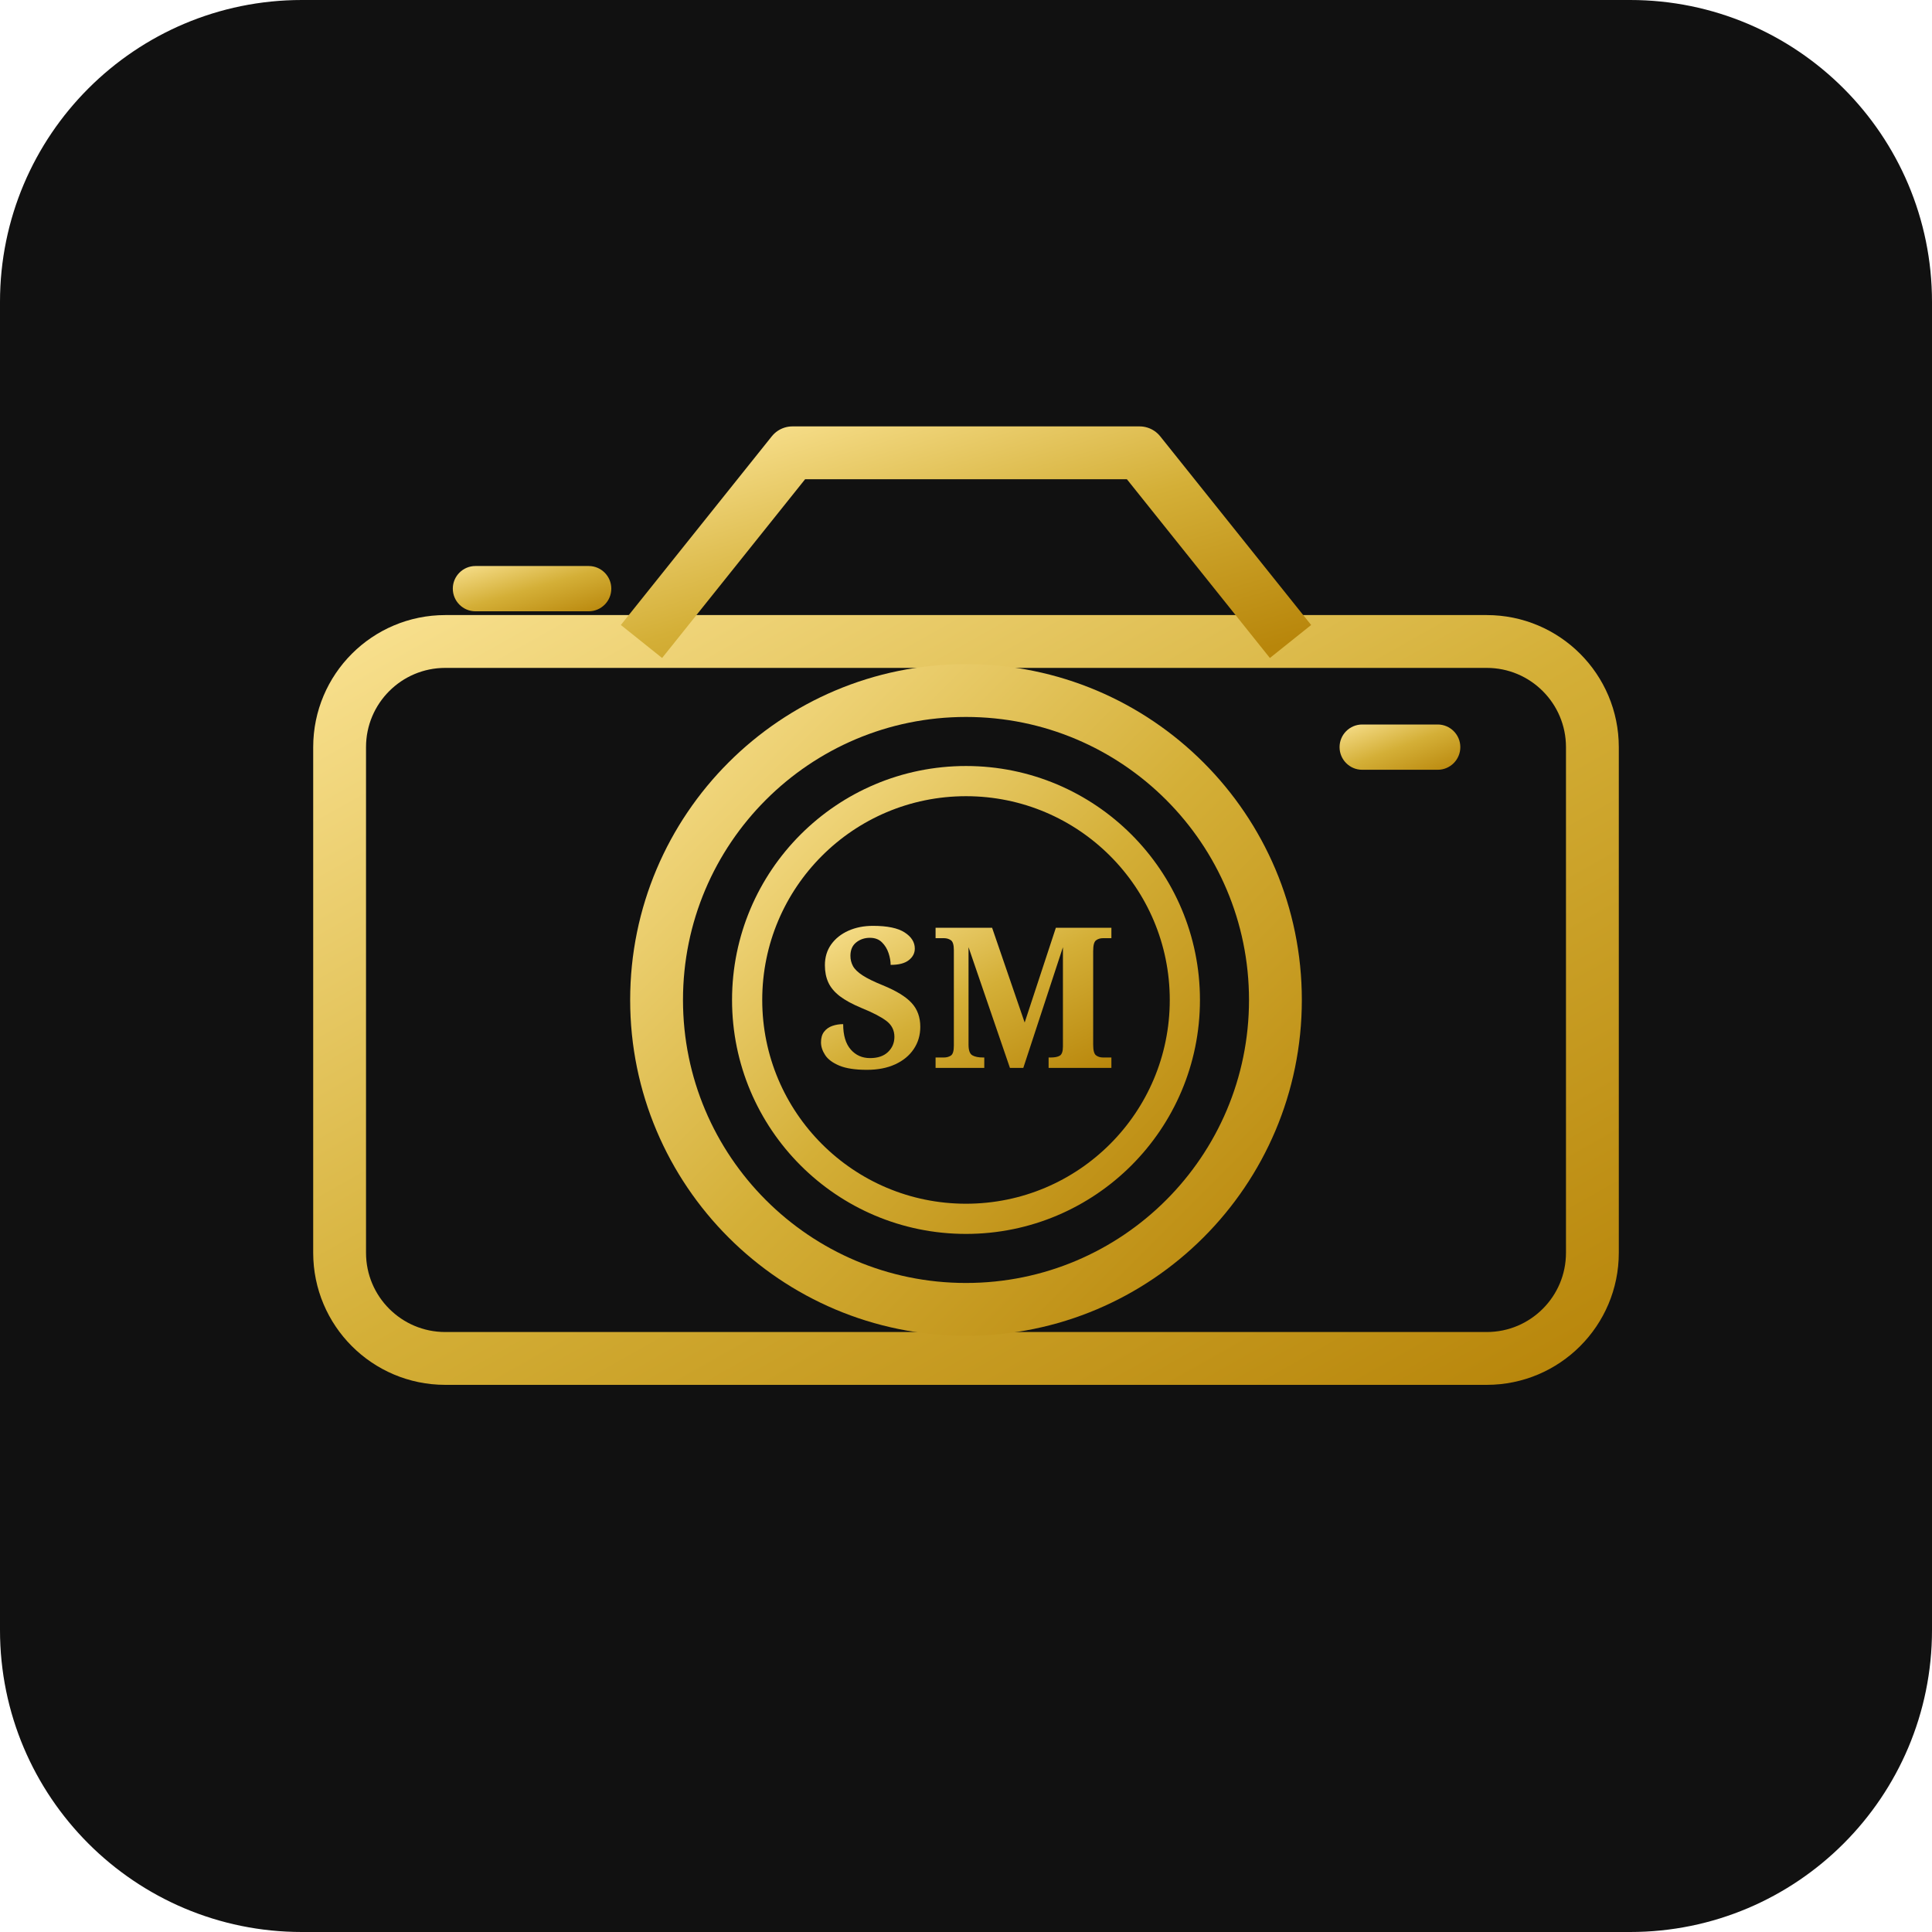
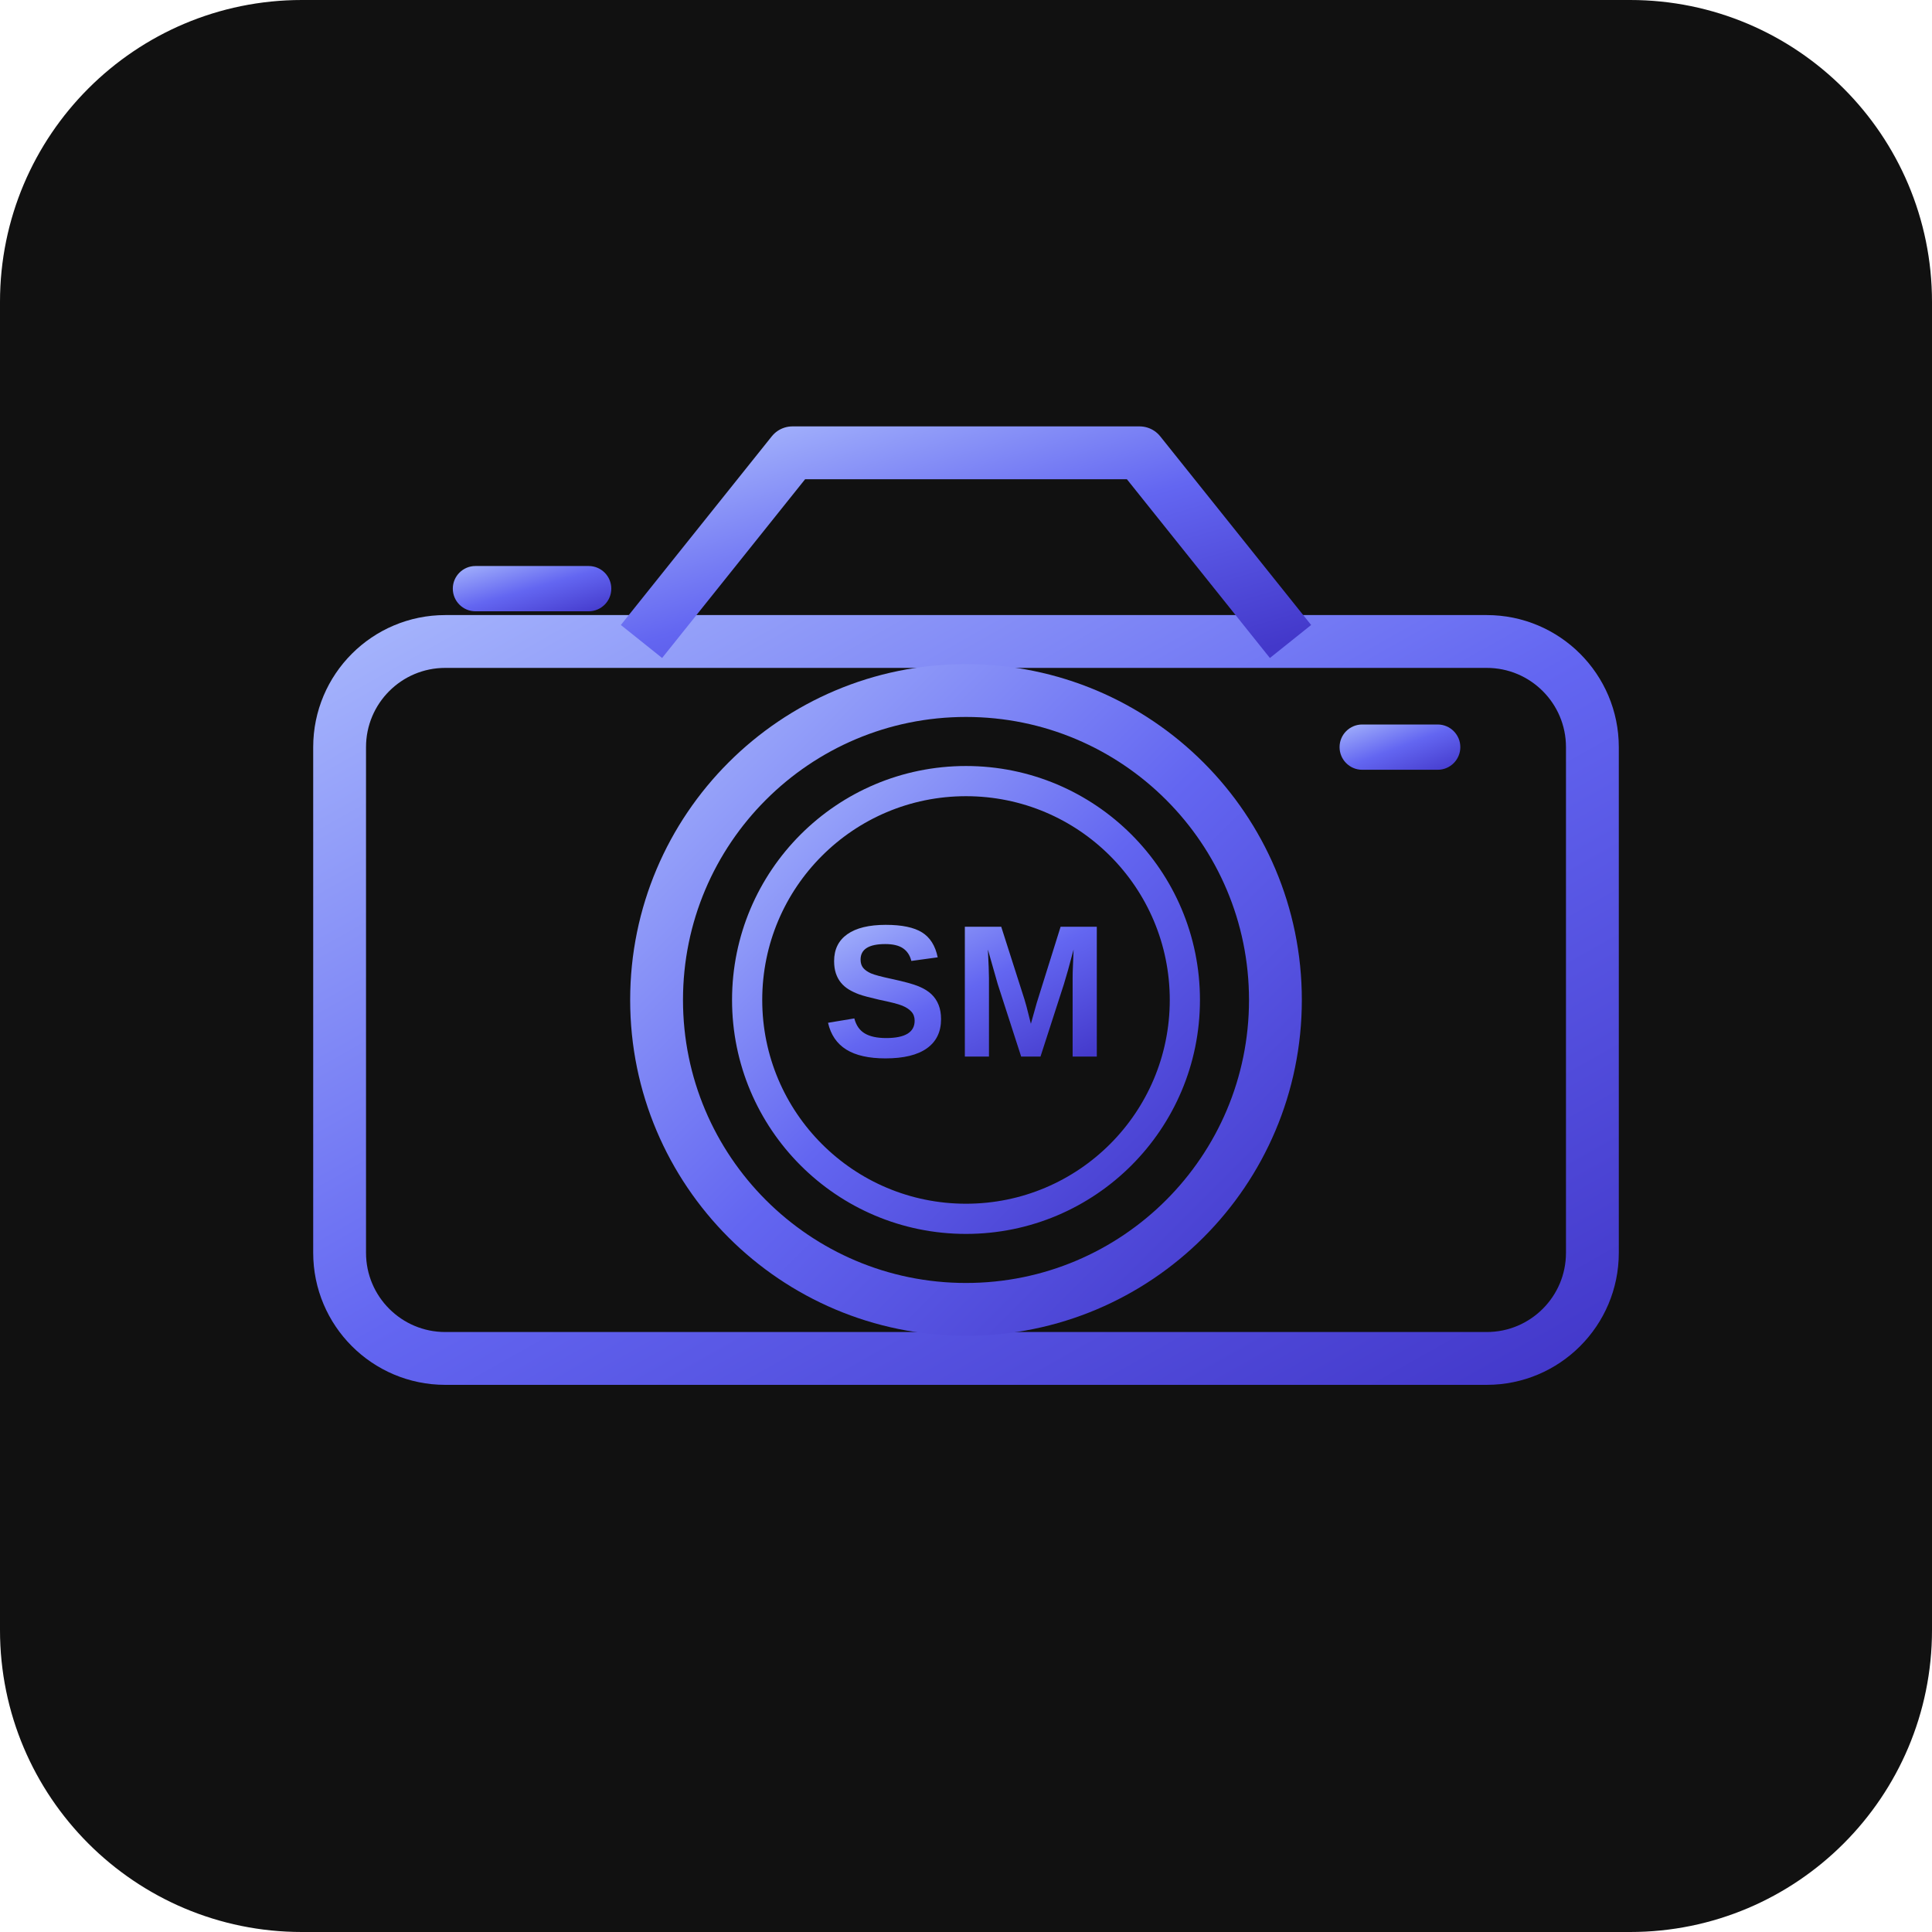
<svg xmlns="http://www.w3.org/2000/svg" viewBox="0 0 512 512">
  <defs>
    <linearGradient id="gold" x1="0%" y1="0%" x2="100%" y2="100%">
-       <stop offset="0%" stop-color="#F8E08E" />
-       <stop offset="50%" stop-color="#D4AF37" />
-       <stop offset="100%" stop-color="#B8860B" />
+       <stop offset="0%" stop-color="#A5B4FC" />
+       <stop offset="50%" stop-color="#6366F1" />
+       <stop offset="100%" stop-color="#4338CA" />
    </linearGradient>
  </defs>
  <rect width="512" height="512" rx="80" fill="#111111" />
  <rect x="90" y="170" width="332" height="190" rx="28" fill="none" stroke="url(#gold)" stroke-width="14" />
  <path d="M170 170        L210 120        H302        L342 170" fill="none" stroke="url(#gold)" stroke-width="14" stroke-linejoin="round" />
  <circle cx="256" cy="265" r="82" fill="none" stroke="url(#gold)" stroke-width="14" />
  <circle cx="256" cy="265" r="58" fill="none" stroke="url(#gold)" stroke-width="8" />
  <rect x="355" y="192" width="32" height="12" rx="6" fill="url(#gold)" />
  <rect x="120" y="150" width="42" height="12" rx="6" fill="url(#gold)" />
-   <text x="256" y="283" text-anchor="middle" font-size="52" font-family="Georgia, serif" font-weight="700" fill="url(#gold)">
+   <text x="256" y="280" text-anchor="middle" font-size="50" font-family="Arial, Helvetica, sans-serif" font-weight="700" letter-spacing="1" fill="url(#gold)">
    SM
  </text>
</svg>
